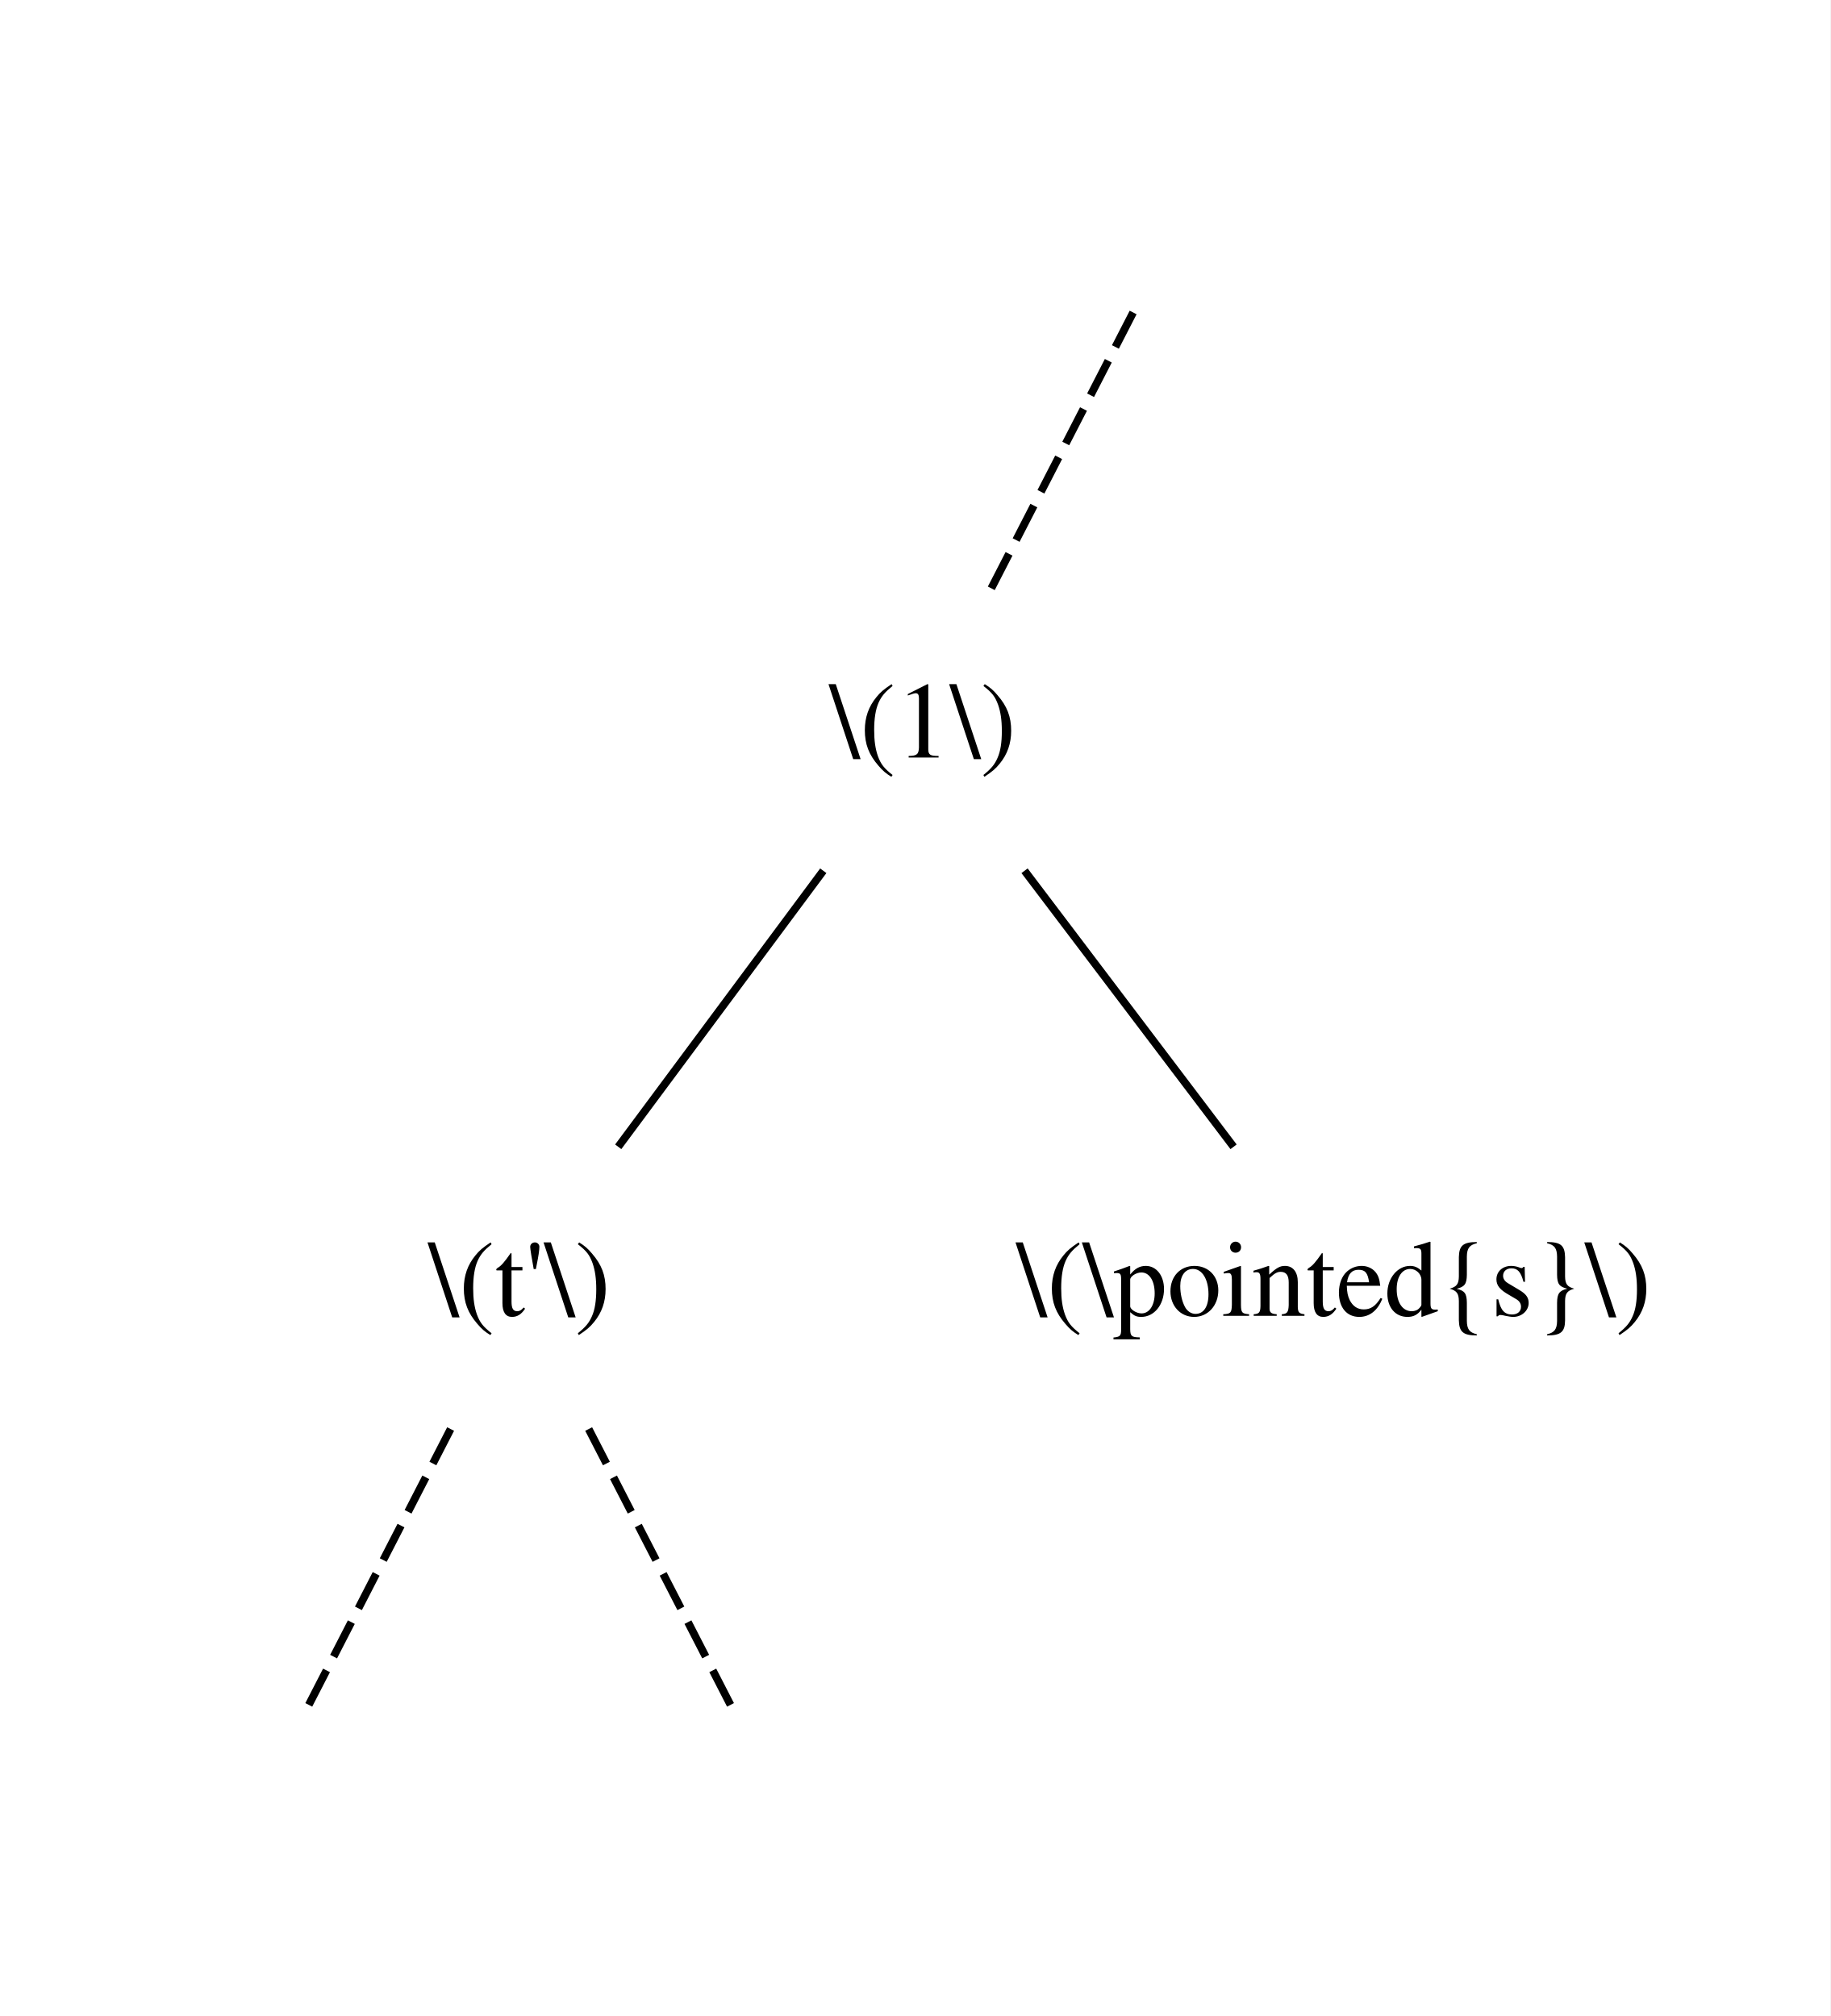
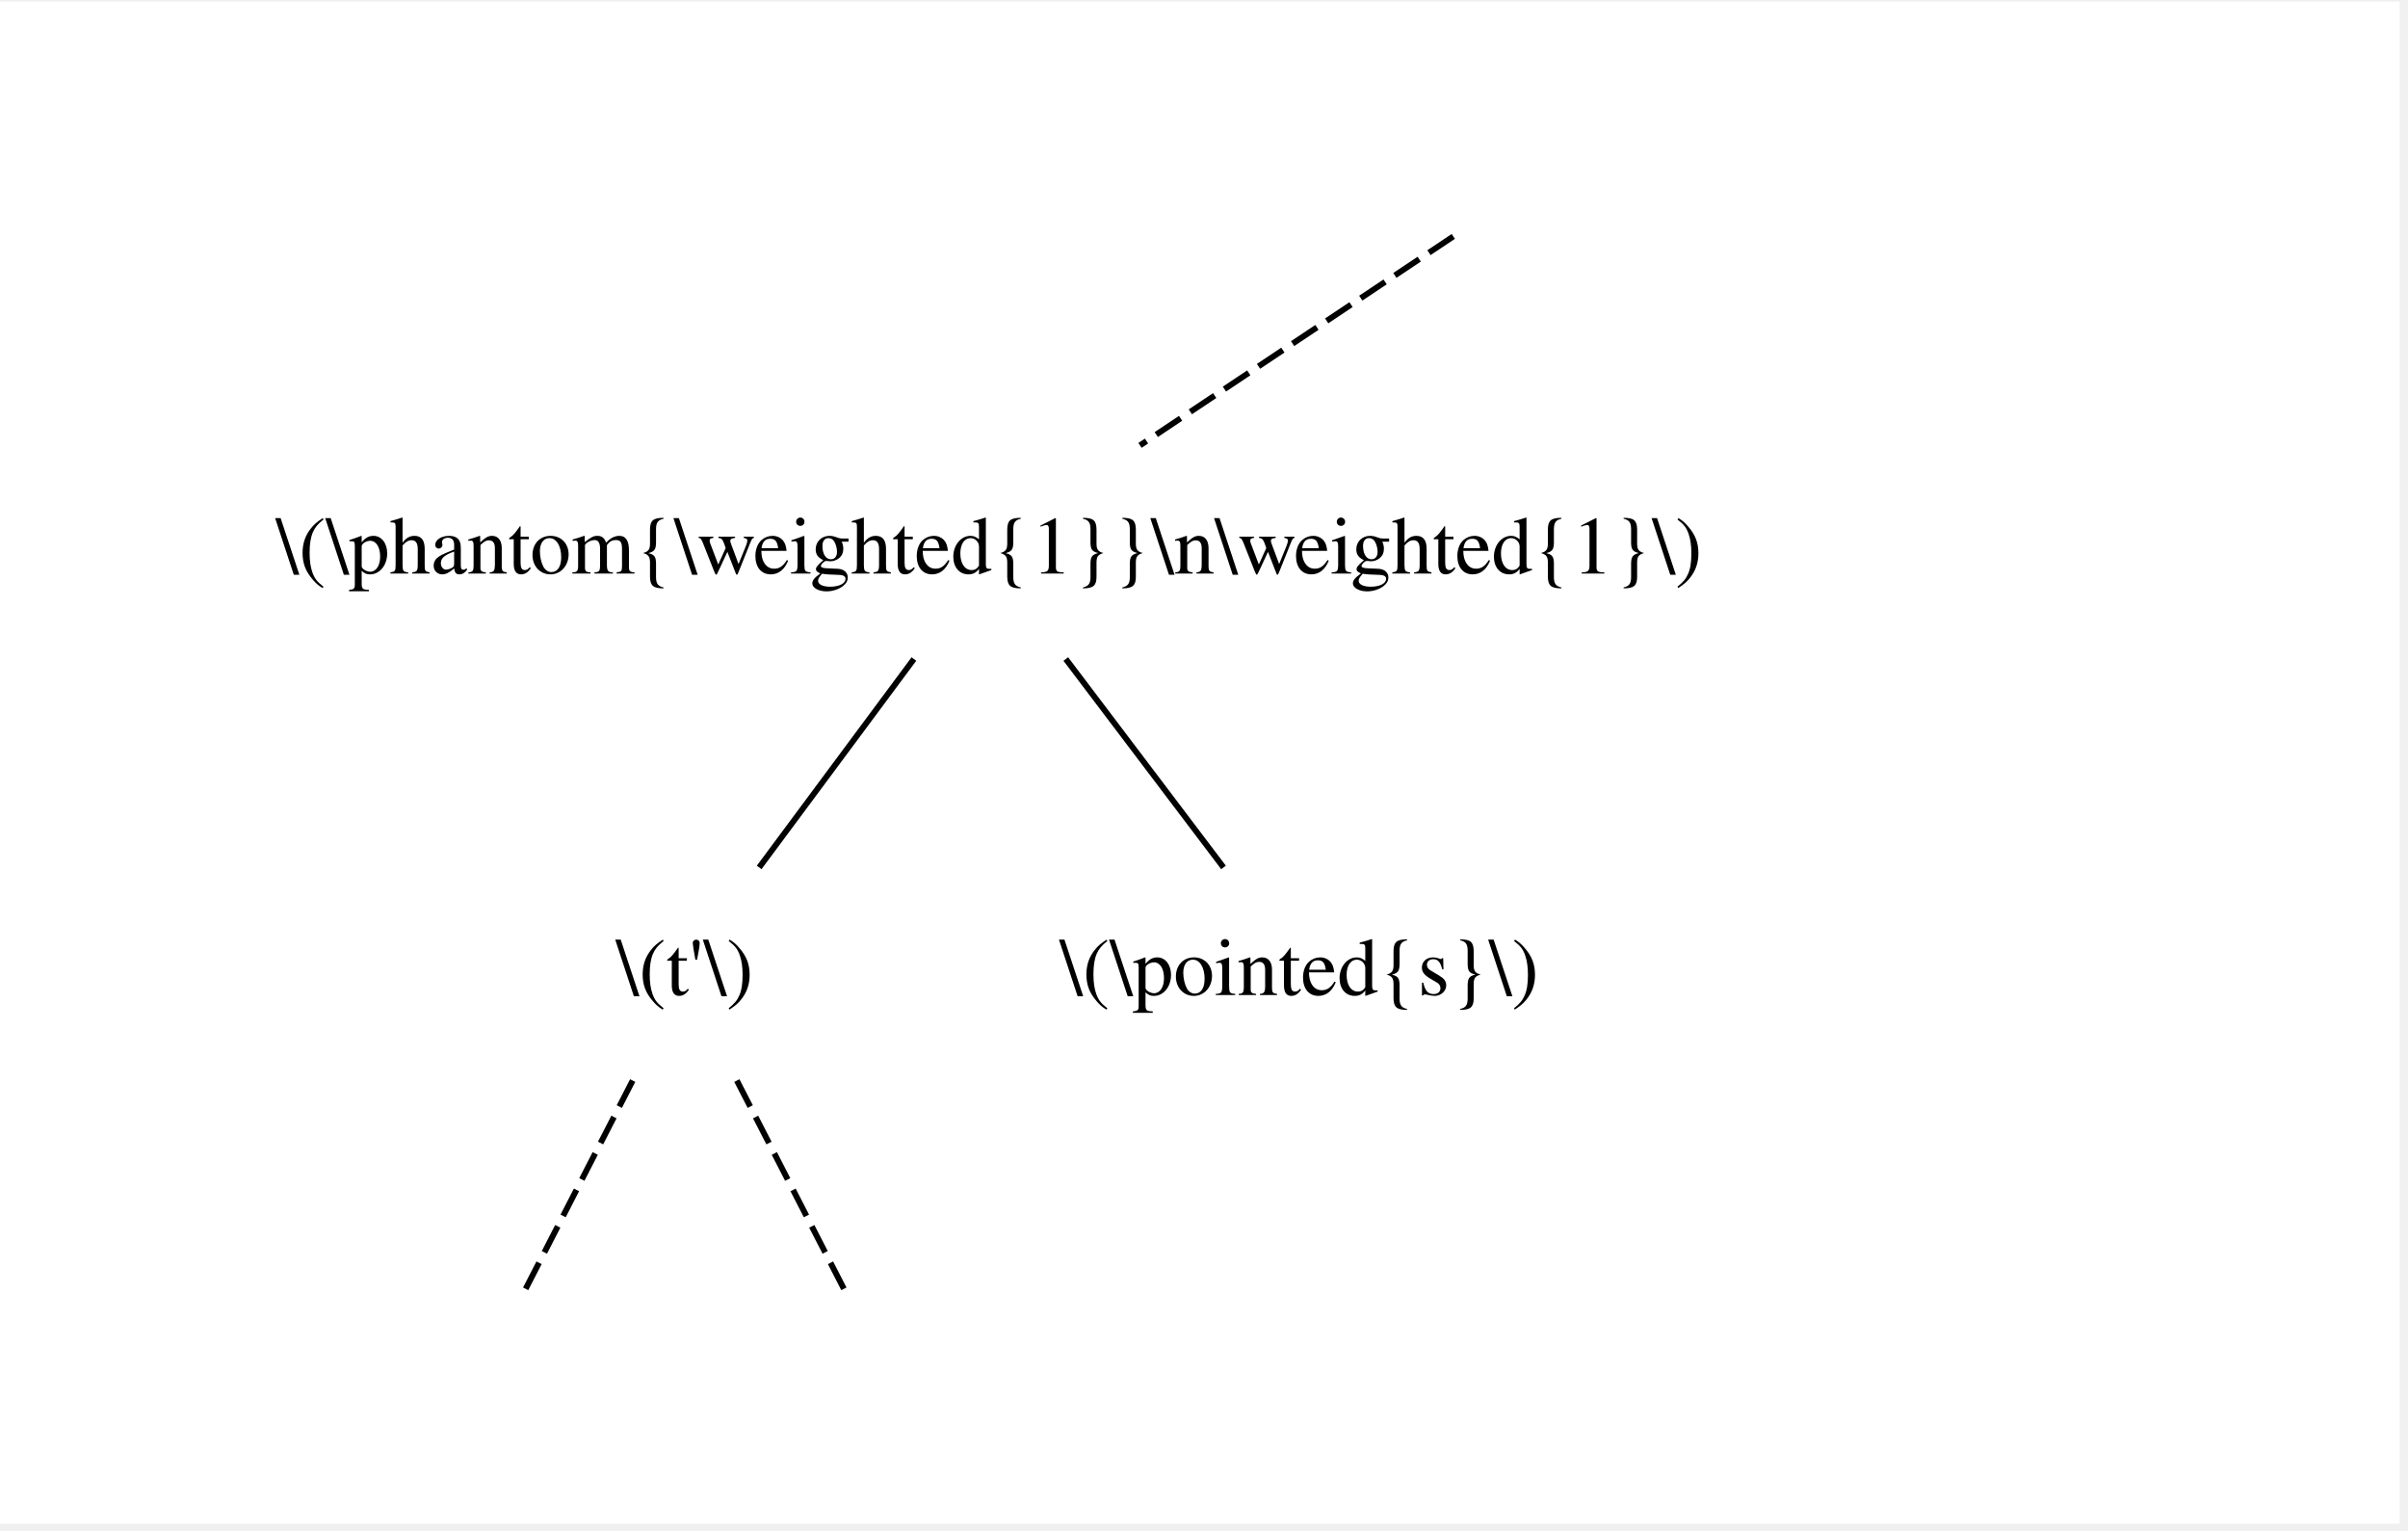
- <svg xmlns="http://www.w3.org/2000/svg" width="236pt" height="260pt" viewBox="0.00 0.00 236.00 260.00">
-   <g id="graph0" class="graph" transform="scale(1 1) rotate(0) translate(4 256)">
-     <polygon fill="white" stroke="transparent" points="-4,4 -4,-256 232,-256 232,4 -4,4" />
+ <svg xmlns="http://www.w3.org/2000/svg" width="288pt" height="183pt" viewBox="0.00 0.00 288.00 182.63">
+   <g id="graph0" class="graph" transform="scale(0.7 0.7) rotate(0) translate(4 256)">
+     <polygon fill="white" stroke="transparent" points="-4,4 -4,-256 406,-256 406,4 -4,4" />
    <g id="node1" class="node">
</g>
    <g id="node2" class="node">
-       <text text-anchor="middle" x="115" y="-158.3" font-family="Times,serif" font-size="14.00">\(1\)</text>
+       <text text-anchor="middle" x="165" y="-158.3" font-family="Times,serif" font-size="14.00">\(\phantom{\weighted{1}}\n\weighted{1}\)</text>
    </g>
    <g id="edge2" class="edge">
-       <path fill="none" stroke="black" stroke-dasharray="5,2" d="M142.1,-215.7C136.52,-204.85 129.36,-190.92 123.8,-180.1" />
+       <path fill="none" stroke="black" stroke-dasharray="5,2" d="M244.31,-215.88C228.04,-205.03 207.07,-191.05 190.78,-180.19" />
    </g>
    <g id="node7" class="node">
</g>
    <g id="node3" class="node">
-       <text text-anchor="middle" x="63" y="-86.3" font-family="Times,serif" font-size="14.00">\(t'\)</text>
+       <text text-anchor="middle" x="113" y="-86.3" font-family="Times,serif" font-size="14.00">\(t'\)</text>
    </g>
    <g id="edge4" class="edge">
-       <path fill="none" stroke="black" d="M102.15,-143.7C94.09,-132.85 83.74,-118.92 75.71,-108.1" />
+       <path fill="none" stroke="black" d="M152.15,-143.7C144.09,-132.85 133.74,-118.92 125.71,-108.1" />
    </g>
    <g id="node6" class="node">
-       <text text-anchor="middle" x="168" y="-86.3" font-family="Times,serif" font-size="14.00">\(\pointed{s}\)</text>
+       <text text-anchor="middle" x="218" y="-86.3" font-family="Times,serif" font-size="14.00">\(\pointed{s}\)</text>
    </g>
    <g id="edge3" class="edge">
-       <path fill="none" stroke="black" d="M128.1,-143.7C136.32,-132.85 146.86,-118.92 155.05,-108.1" />
+       <path fill="none" stroke="black" d="M178.1,-143.7C186.32,-132.85 196.86,-118.92 205.05,-108.1" />
    </g>
    <g id="node4" class="node">
</g>
    <g id="edge5" class="edge">
-       <path fill="none" stroke="black" stroke-dasharray="5,2" d="M54.1,-71.7C48.52,-60.85 41.36,-46.92 35.8,-36.1" />
+       <path fill="none" stroke="black" stroke-dasharray="5,2" d="M104.1,-71.7C98.52,-60.85 91.36,-46.92 85.8,-36.1" />
    </g>
    <g id="node5" class="node">
</g>
    <g id="edge6" class="edge">
-       <path fill="none" stroke="black" stroke-dasharray="5,2" d="M71.9,-71.7C77.48,-60.85 84.64,-46.92 90.2,-36.1" />
+       <path fill="none" stroke="black" stroke-dasharray="5,2" d="M121.9,-71.7C127.48,-60.85 134.64,-46.92 140.2,-36.1" />
    </g>
  </g>
</svg>
